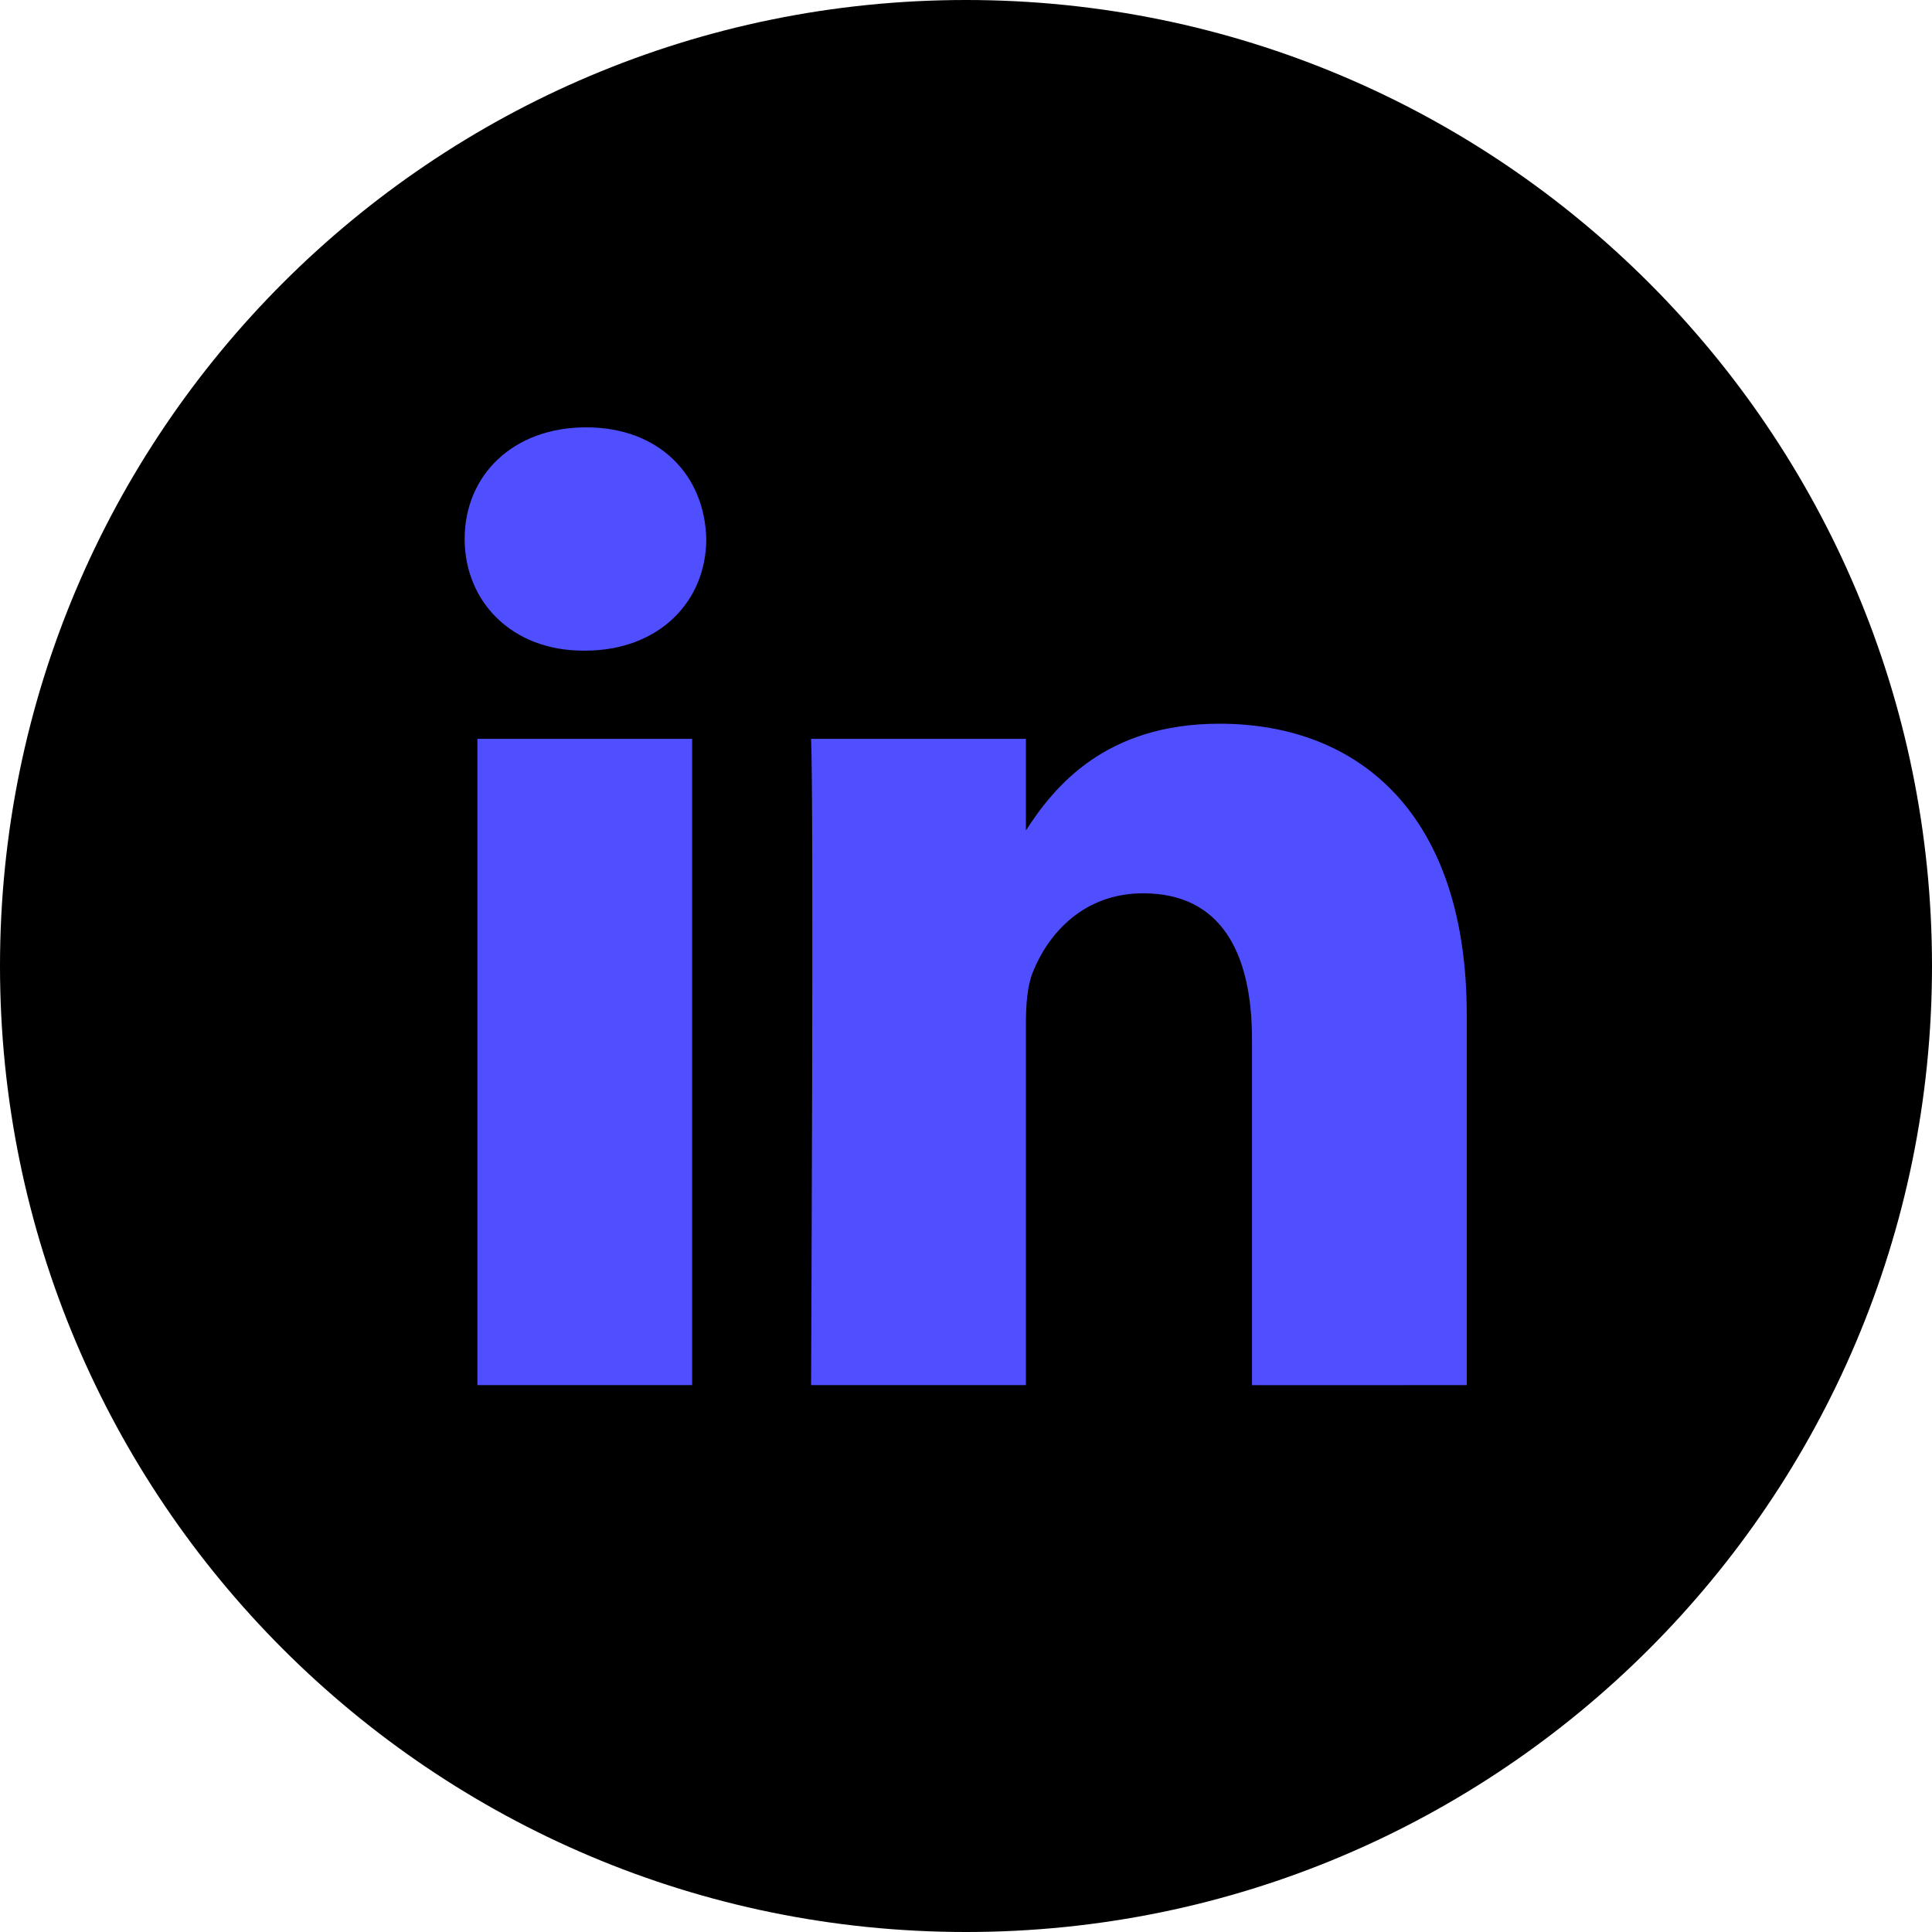
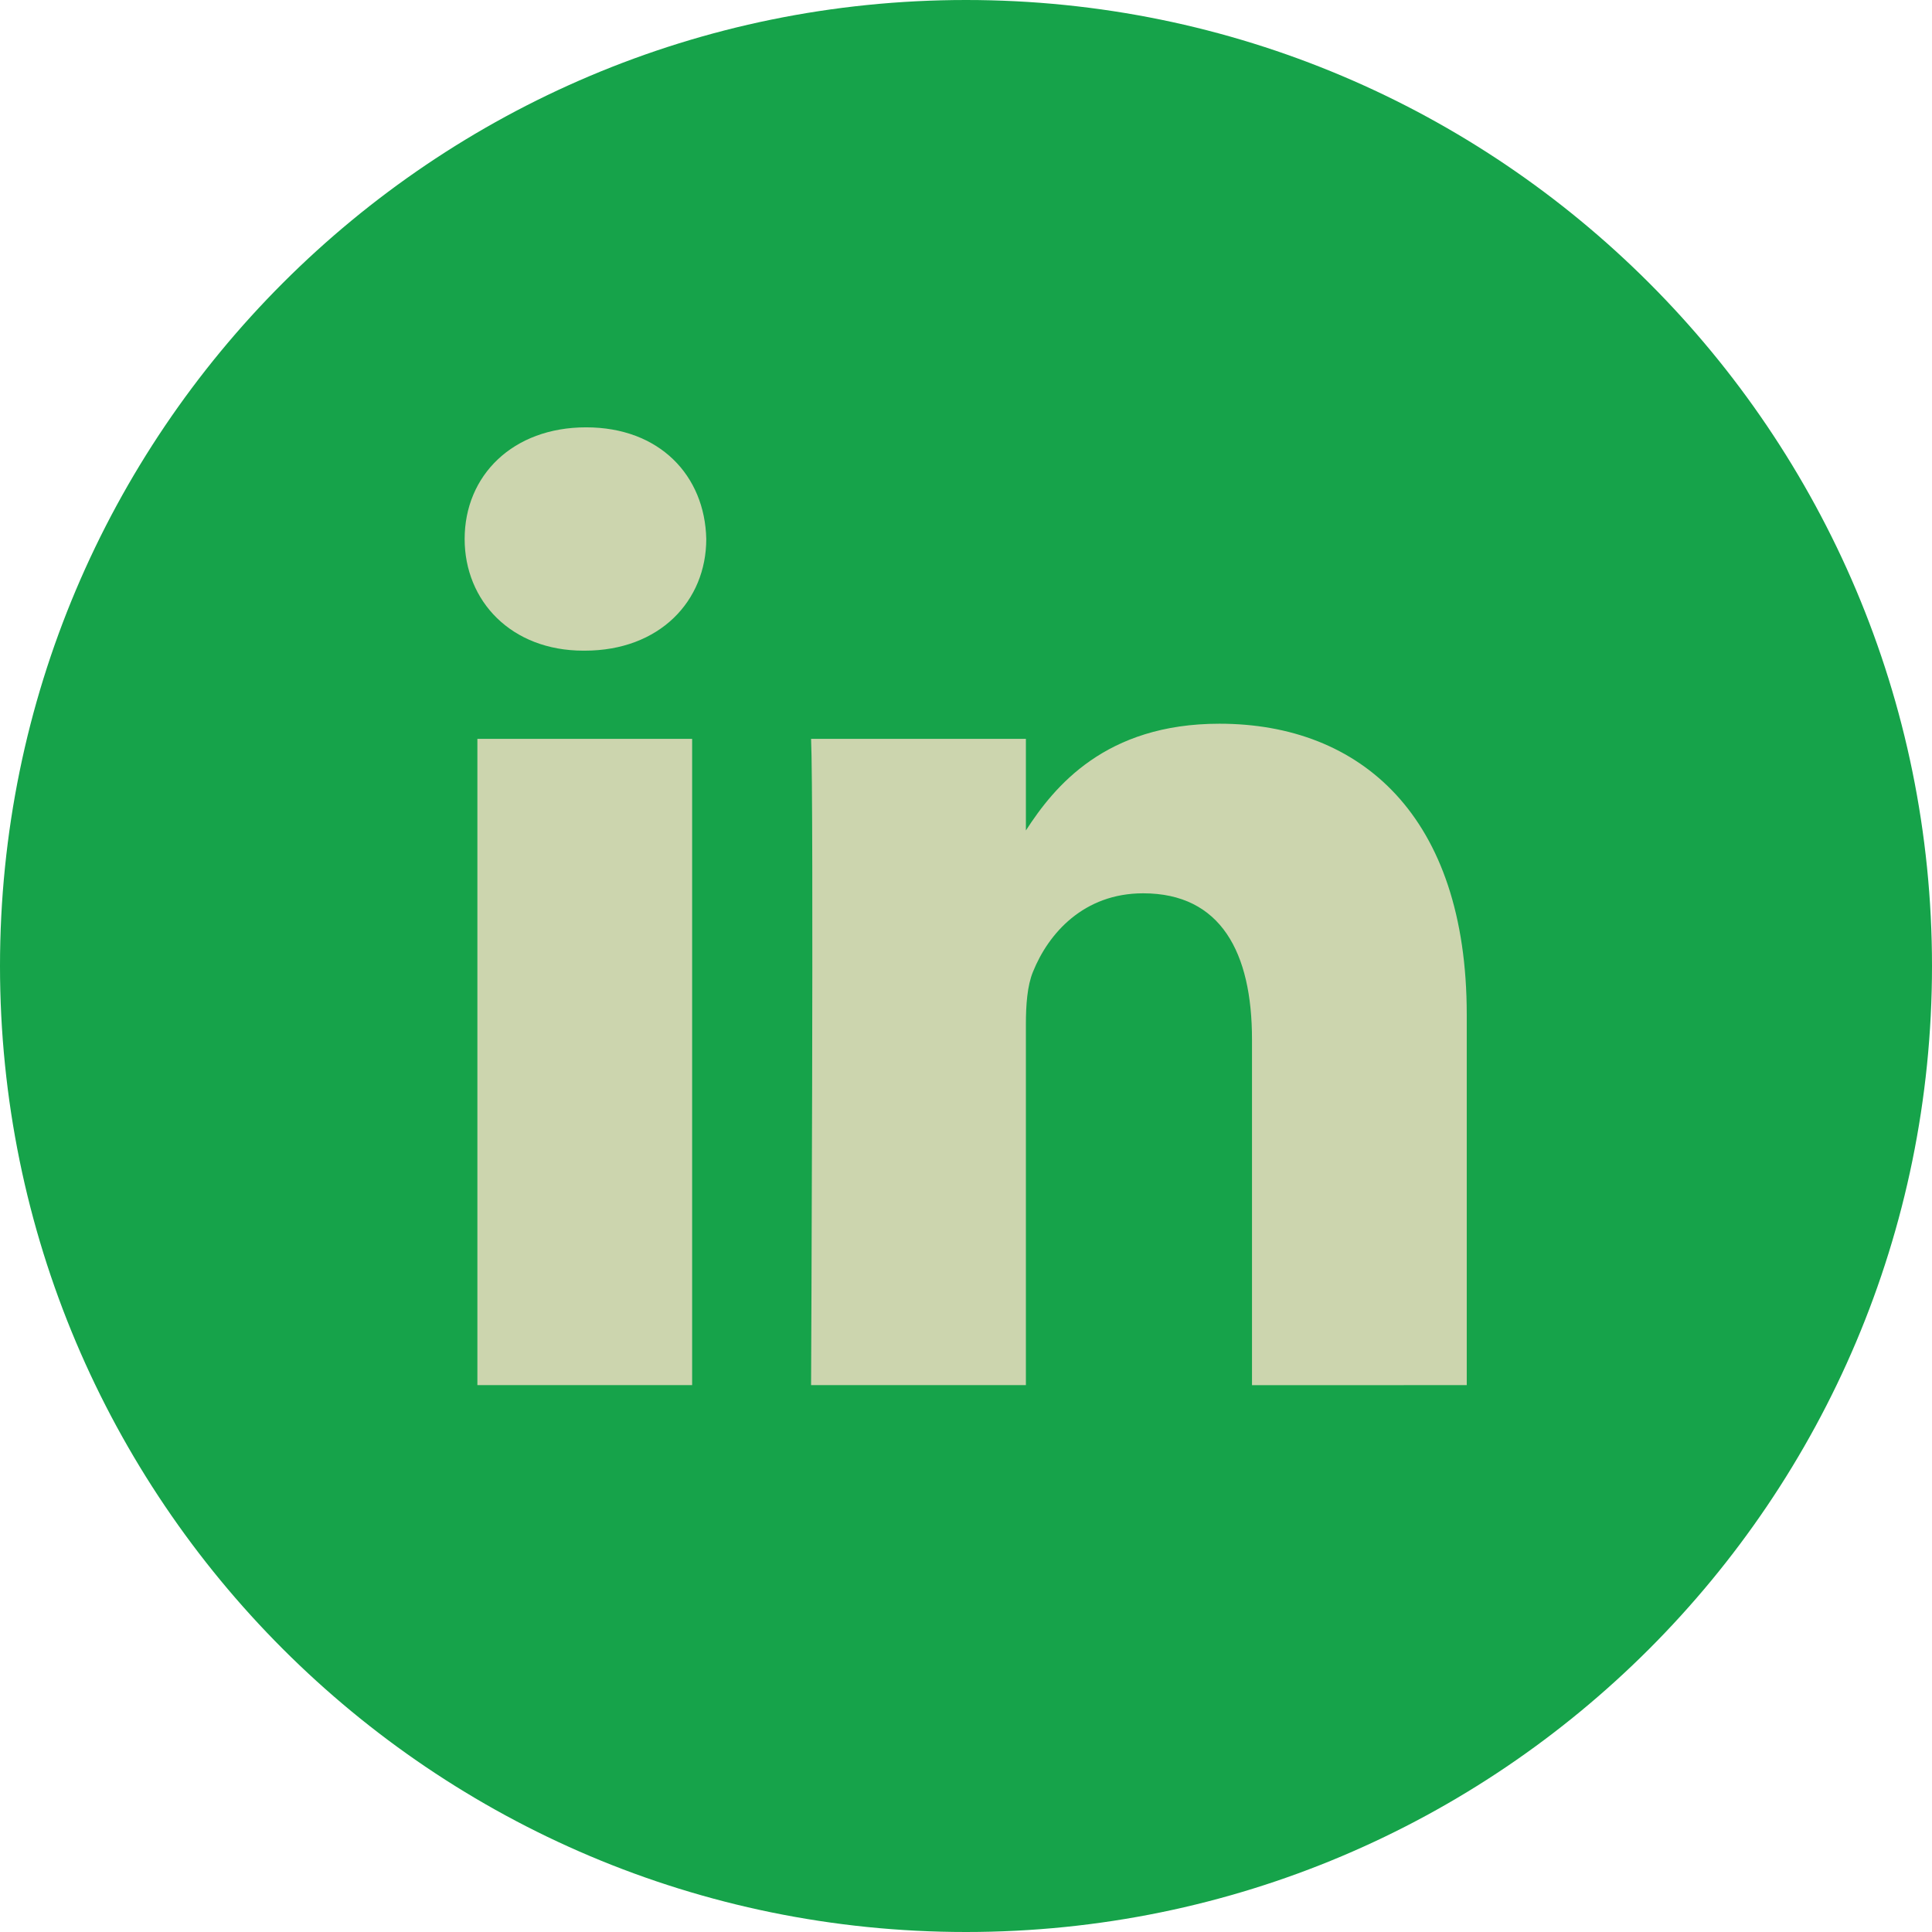
<svg xmlns="http://www.w3.org/2000/svg" viewBox="0 0 32 32">
-   <path d="M16 0C7.163 0 0 7.163 0 16c0 8.836 7.163 16 16 16s16-7.164 16-16c0-8.837-7.163-16-16-16z" />
-   <path fill="#4f4fff" d="M24.294 22.942v-6.137c0-3.288-1.755-4.818-4.096-4.818-1.889 0-2.735 1.039-3.206 1.768v-1.517h-3.558c.047 1.005 0 10.704 0 10.704h3.558v-5.978c0-.319.023-.639.117-.867.257-.639.842-1.301 1.825-1.301 1.288 0 1.803.981 1.803 2.42v5.727l3.557-.001zM9.685 10.777c1.24 0 2.013-.823 2.013-1.85-.023-1.05-.773-1.849-1.99-1.849s-2.012.799-2.012 1.849c0 1.028.772 1.85 1.967 1.85h.022zm1.779 12.165V12.238H7.907v10.704h3.557z" />
+   <path fill="#16a34a" d="M16 0C7.163 0 0 7.163 0 16c0 8.836 7.163 16 16 16s16-7.164 16-16c0-8.837-7.163-16-16-16z" />
+   <path fill="#CCD5AE" d="M24.294 22.942v-6.137c0-3.288-1.755-4.818-4.096-4.818-1.889 0-2.735 1.039-3.206 1.768v-1.517h-3.558c.047 1.005 0 10.704 0 10.704h3.558v-5.978c0-.319.023-.639.117-.867.257-.639.842-1.301 1.825-1.301 1.288 0 1.803.981 1.803 2.42v5.727l3.557-.001zM9.685 10.777c1.24 0 2.013-.823 2.013-1.85-.023-1.05-.773-1.849-1.99-1.849s-2.012.799-2.012 1.849c0 1.028.772 1.85 1.967 1.85h.022zm1.779 12.165V12.238H7.907v10.704h3.557z" />
</svg>
